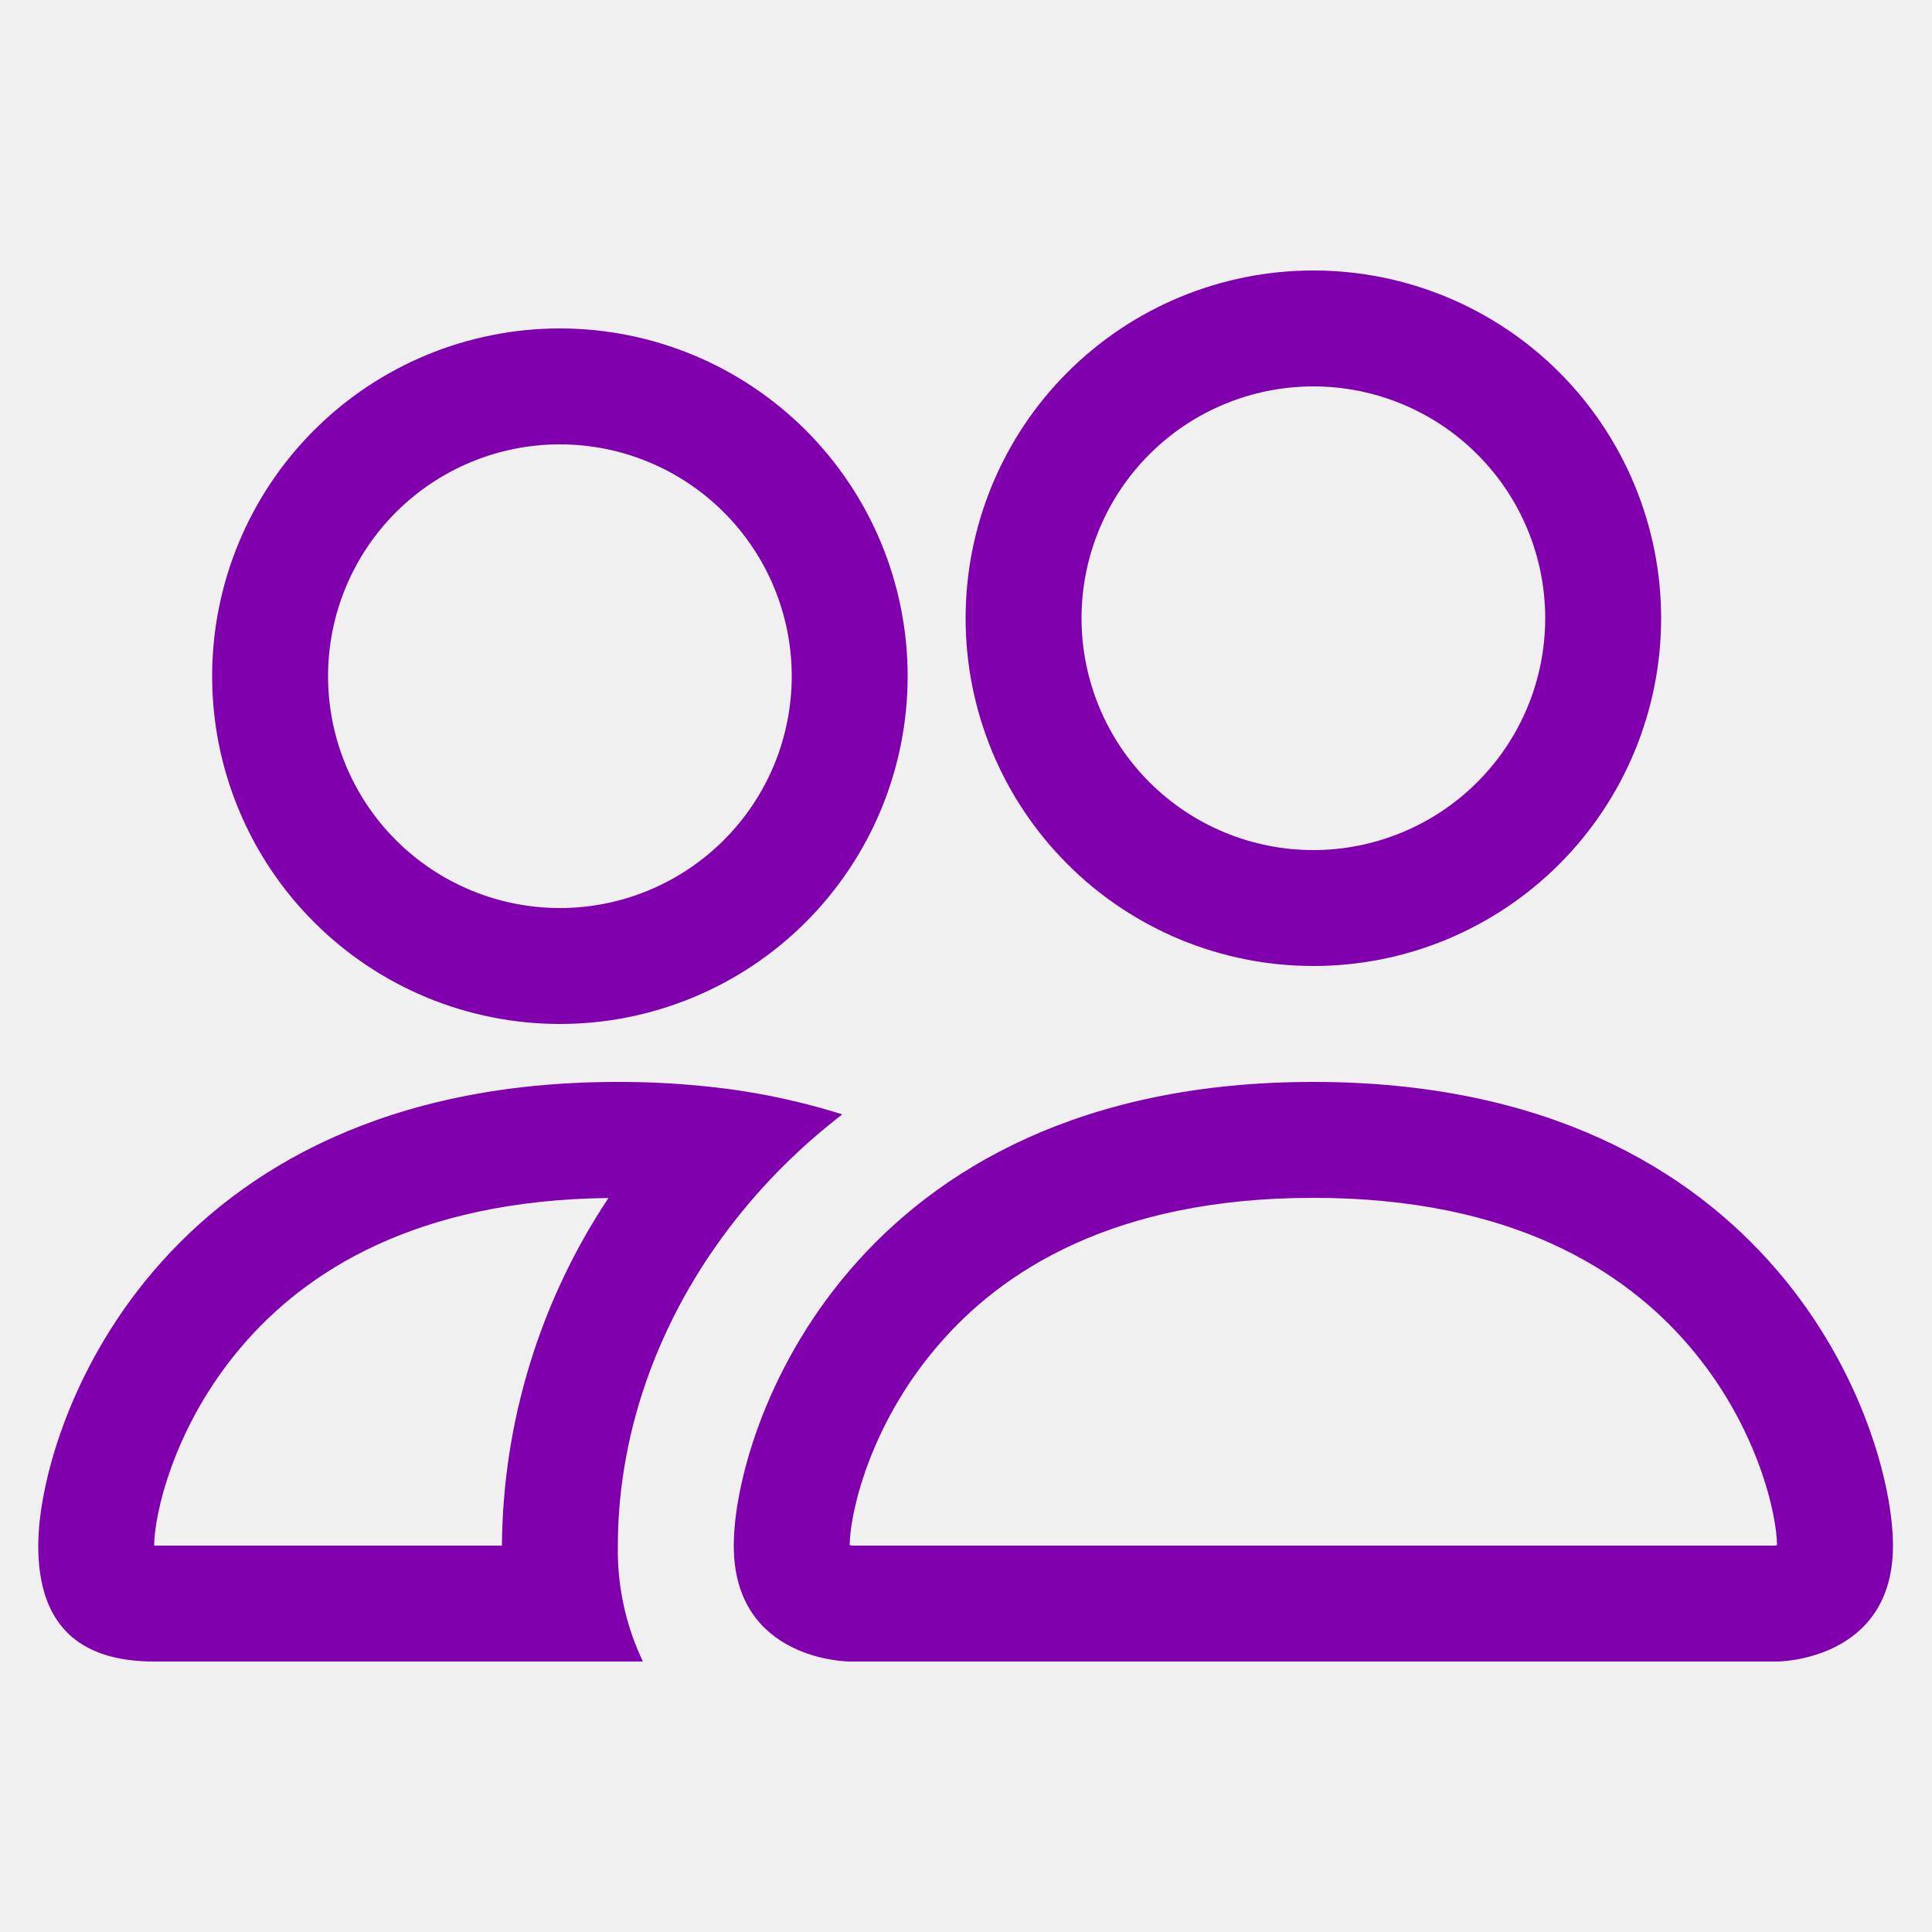
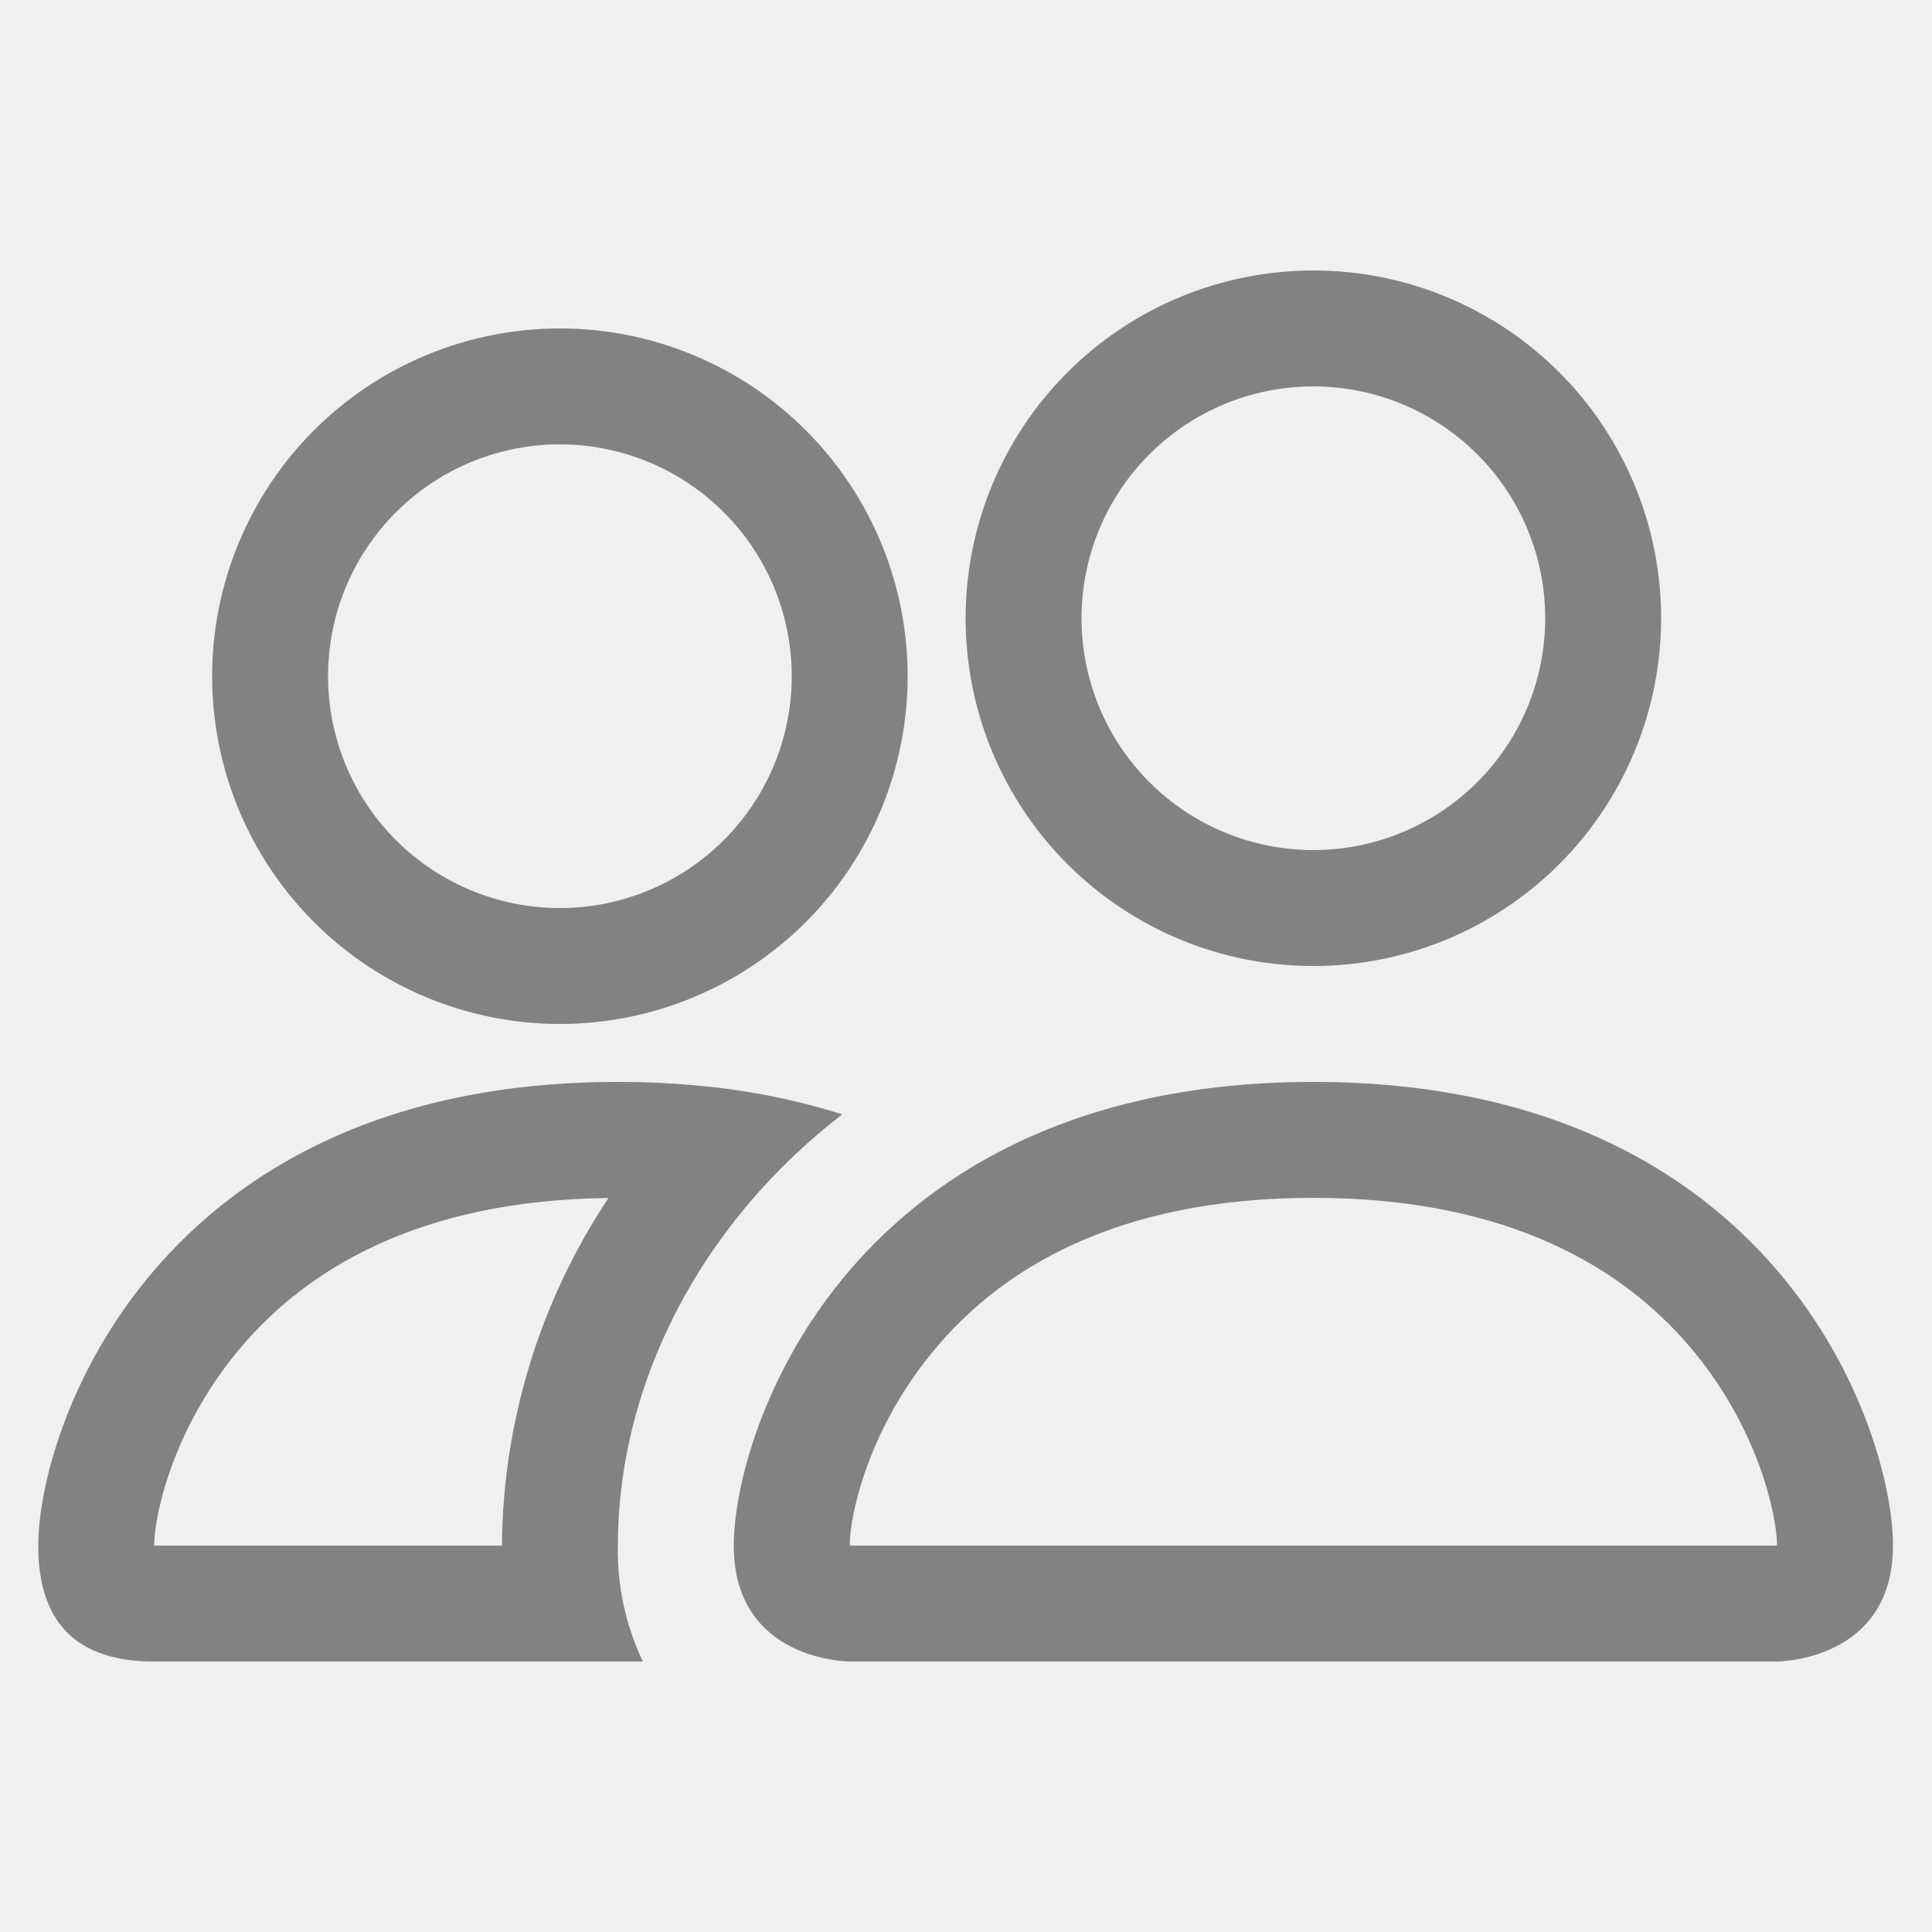
<svg xmlns="http://www.w3.org/2000/svg" width="25" height="25" viewBox="0 0 25 25" fill="none">
  <g clip-path="url(#clip0_502_3529)">
-     <path d="M22.995 21.5C22.995 21.5 24.495 21.5 24.495 20C24.495 18.5 22.995 14 16.995 14C10.995 14 9.495 18.5 9.495 20C9.495 21.5 10.995 21.5 10.995 21.5H22.995ZM11.028 20C11.017 19.998 11.005 19.997 10.995 19.994C10.996 19.598 11.245 18.449 12.135 17.414C12.963 16.444 14.418 15.5 16.995 15.5C19.57 15.5 21.025 16.445 21.855 17.414C22.744 18.449 22.992 19.599 22.995 19.994L22.983 19.997C22.976 19.998 22.969 19.999 22.962 20H11.028ZM16.995 11C17.79 11 18.553 10.684 19.116 10.121C19.679 9.559 19.995 8.796 19.995 8C19.995 7.204 19.679 6.441 19.116 5.879C18.553 5.316 17.79 5 16.995 5C16.199 5 15.436 5.316 14.873 5.879C14.311 6.441 13.995 7.204 13.995 8C13.995 8.796 14.311 9.559 14.873 10.121C15.436 10.684 16.199 11 16.995 11ZM21.495 8C21.495 8.591 21.378 9.176 21.152 9.722C20.926 10.268 20.595 10.764 20.177 11.182C19.759 11.6 19.263 11.931 18.717 12.158C18.171 12.384 17.586 12.5 16.995 12.5C16.404 12.5 15.819 12.384 15.273 12.158C14.727 11.931 14.23 11.6 13.813 11.182C13.395 10.764 13.063 10.268 12.837 9.722C12.611 9.176 12.495 8.591 12.495 8C12.495 6.807 12.969 5.662 13.813 4.818C14.657 3.974 15.801 3.5 16.995 3.5C18.188 3.5 19.333 3.974 20.177 4.818C21.02 5.662 21.495 6.807 21.495 8ZM10.899 14.42C10.299 14.231 9.68 14.107 9.054 14.05C8.702 14.016 8.348 13.999 7.995 14C1.995 14 0.495 18.5 0.495 20C0.495 21 0.994 21.5 1.995 21.5H8.319C8.096 21.032 7.985 20.518 7.995 20C7.995 18.485 8.56 16.937 9.63 15.644C9.994 15.203 10.419 14.79 10.899 14.42ZM7.875 15.5C6.987 16.834 6.507 18.398 6.495 20H1.995C1.995 19.61 2.241 18.455 3.135 17.414C3.952 16.46 5.373 15.53 7.875 15.502V15.5ZM2.745 8.75C2.745 7.557 3.219 6.412 4.063 5.568C4.907 4.724 6.051 4.25 7.245 4.25C8.438 4.25 9.583 4.724 10.427 5.568C11.271 6.412 11.745 7.557 11.745 8.75C11.745 9.943 11.271 11.088 10.427 11.932C9.583 12.776 8.438 13.25 7.245 13.25C6.051 13.25 4.907 12.776 4.063 11.932C3.219 11.088 2.745 9.943 2.745 8.75ZM7.245 5.75C6.449 5.75 5.686 6.066 5.123 6.629C4.561 7.191 4.245 7.954 4.245 8.75C4.245 9.546 4.561 10.309 5.123 10.871C5.686 11.434 6.449 11.75 7.245 11.75C8.04 11.75 8.803 11.434 9.366 10.871C9.929 10.309 10.245 9.546 10.245 8.75C10.245 7.954 9.929 7.191 9.366 6.629C8.803 6.066 8.04 5.75 7.245 5.75Z" fill="#7F00AC" />
+     <path d="M22.995 21.5C22.995 21.5 24.495 21.5 24.495 20C24.495 18.5 22.995 14 16.995 14C10.995 14 9.495 18.5 9.495 20C9.495 21.5 10.995 21.5 10.995 21.5H22.995ZM11.028 20C11.017 19.998 11.005 19.997 10.995 19.994C10.996 19.598 11.245 18.449 12.135 17.414C12.963 16.444 14.418 15.5 16.995 15.5C19.57 15.5 21.025 16.445 21.855 17.414C22.744 18.449 22.992 19.599 22.995 19.994L22.983 19.997C22.976 19.998 22.969 19.999 22.962 20H11.028ZM16.995 11C17.79 11 18.553 10.684 19.116 10.121C19.679 9.559 19.995 8.796 19.995 8C19.995 7.204 19.679 6.441 19.116 5.879C18.553 5.316 17.79 5 16.995 5C16.199 5 15.436 5.316 14.873 5.879C14.311 6.441 13.995 7.204 13.995 8C13.995 8.796 14.311 9.559 14.873 10.121C15.436 10.684 16.199 11 16.995 11ZM21.495 8C21.495 8.591 21.378 9.176 21.152 9.722C20.926 10.268 20.595 10.764 20.177 11.182C19.759 11.6 19.263 11.931 18.717 12.158C18.171 12.384 17.586 12.5 16.995 12.5C16.404 12.5 15.819 12.384 15.273 12.158C14.727 11.931 14.23 11.6 13.813 11.182C13.395 10.764 13.063 10.268 12.837 9.722C12.611 9.176 12.495 8.591 12.495 8C12.495 6.807 12.969 5.662 13.813 4.818C14.657 3.974 15.801 3.5 16.995 3.5C18.188 3.5 19.333 3.974 20.177 4.818C21.02 5.662 21.495 6.807 21.495 8ZM10.899 14.42C10.299 14.231 9.68 14.107 9.054 14.05C8.702 14.016 8.348 13.999 7.995 14C1.995 14 0.495 18.5 0.495 20C0.495 21 0.994 21.5 1.995 21.5H8.319C8.096 21.032 7.985 20.518 7.995 20C7.995 18.485 8.56 16.937 9.63 15.644C9.994 15.203 10.419 14.79 10.899 14.42ZM7.875 15.5C6.987 16.834 6.507 18.398 6.495 20H1.995C1.995 19.61 2.241 18.455 3.135 17.414C3.952 16.46 5.373 15.53 7.875 15.502V15.5ZM2.745 8.75C2.745 7.557 3.219 6.412 4.063 5.568C4.907 4.724 6.051 4.25 7.245 4.25C8.438 4.25 9.583 4.724 10.427 5.568C11.271 6.412 11.745 7.557 11.745 8.75C11.745 9.943 11.271 11.088 10.427 11.932C9.583 12.776 8.438 13.25 7.245 13.25C6.051 13.25 4.907 12.776 4.063 11.932C3.219 11.088 2.745 9.943 2.745 8.75ZM7.245 5.75C6.449 5.75 5.686 6.066 5.123 6.629C4.561 7.191 4.245 7.954 4.245 8.75C4.245 9.546 4.561 10.309 5.123 10.871C5.686 11.434 6.449 11.75 7.245 11.75C8.04 11.75 8.803 11.434 9.366 10.871C9.929 10.309 10.245 9.546 10.245 8.75C10.245 7.954 9.929 7.191 9.366 6.629C8.803 6.066 8.04 5.75 7.245 5.75Z" fill="#828282" />
  </g>
  <defs>
    <clipPath id="clip0_502_3529">
      <rect width="24" height="24" fill="white" transform="translate(0.494629 0.5)" />
    </clipPath>
  </defs>
</svg>
